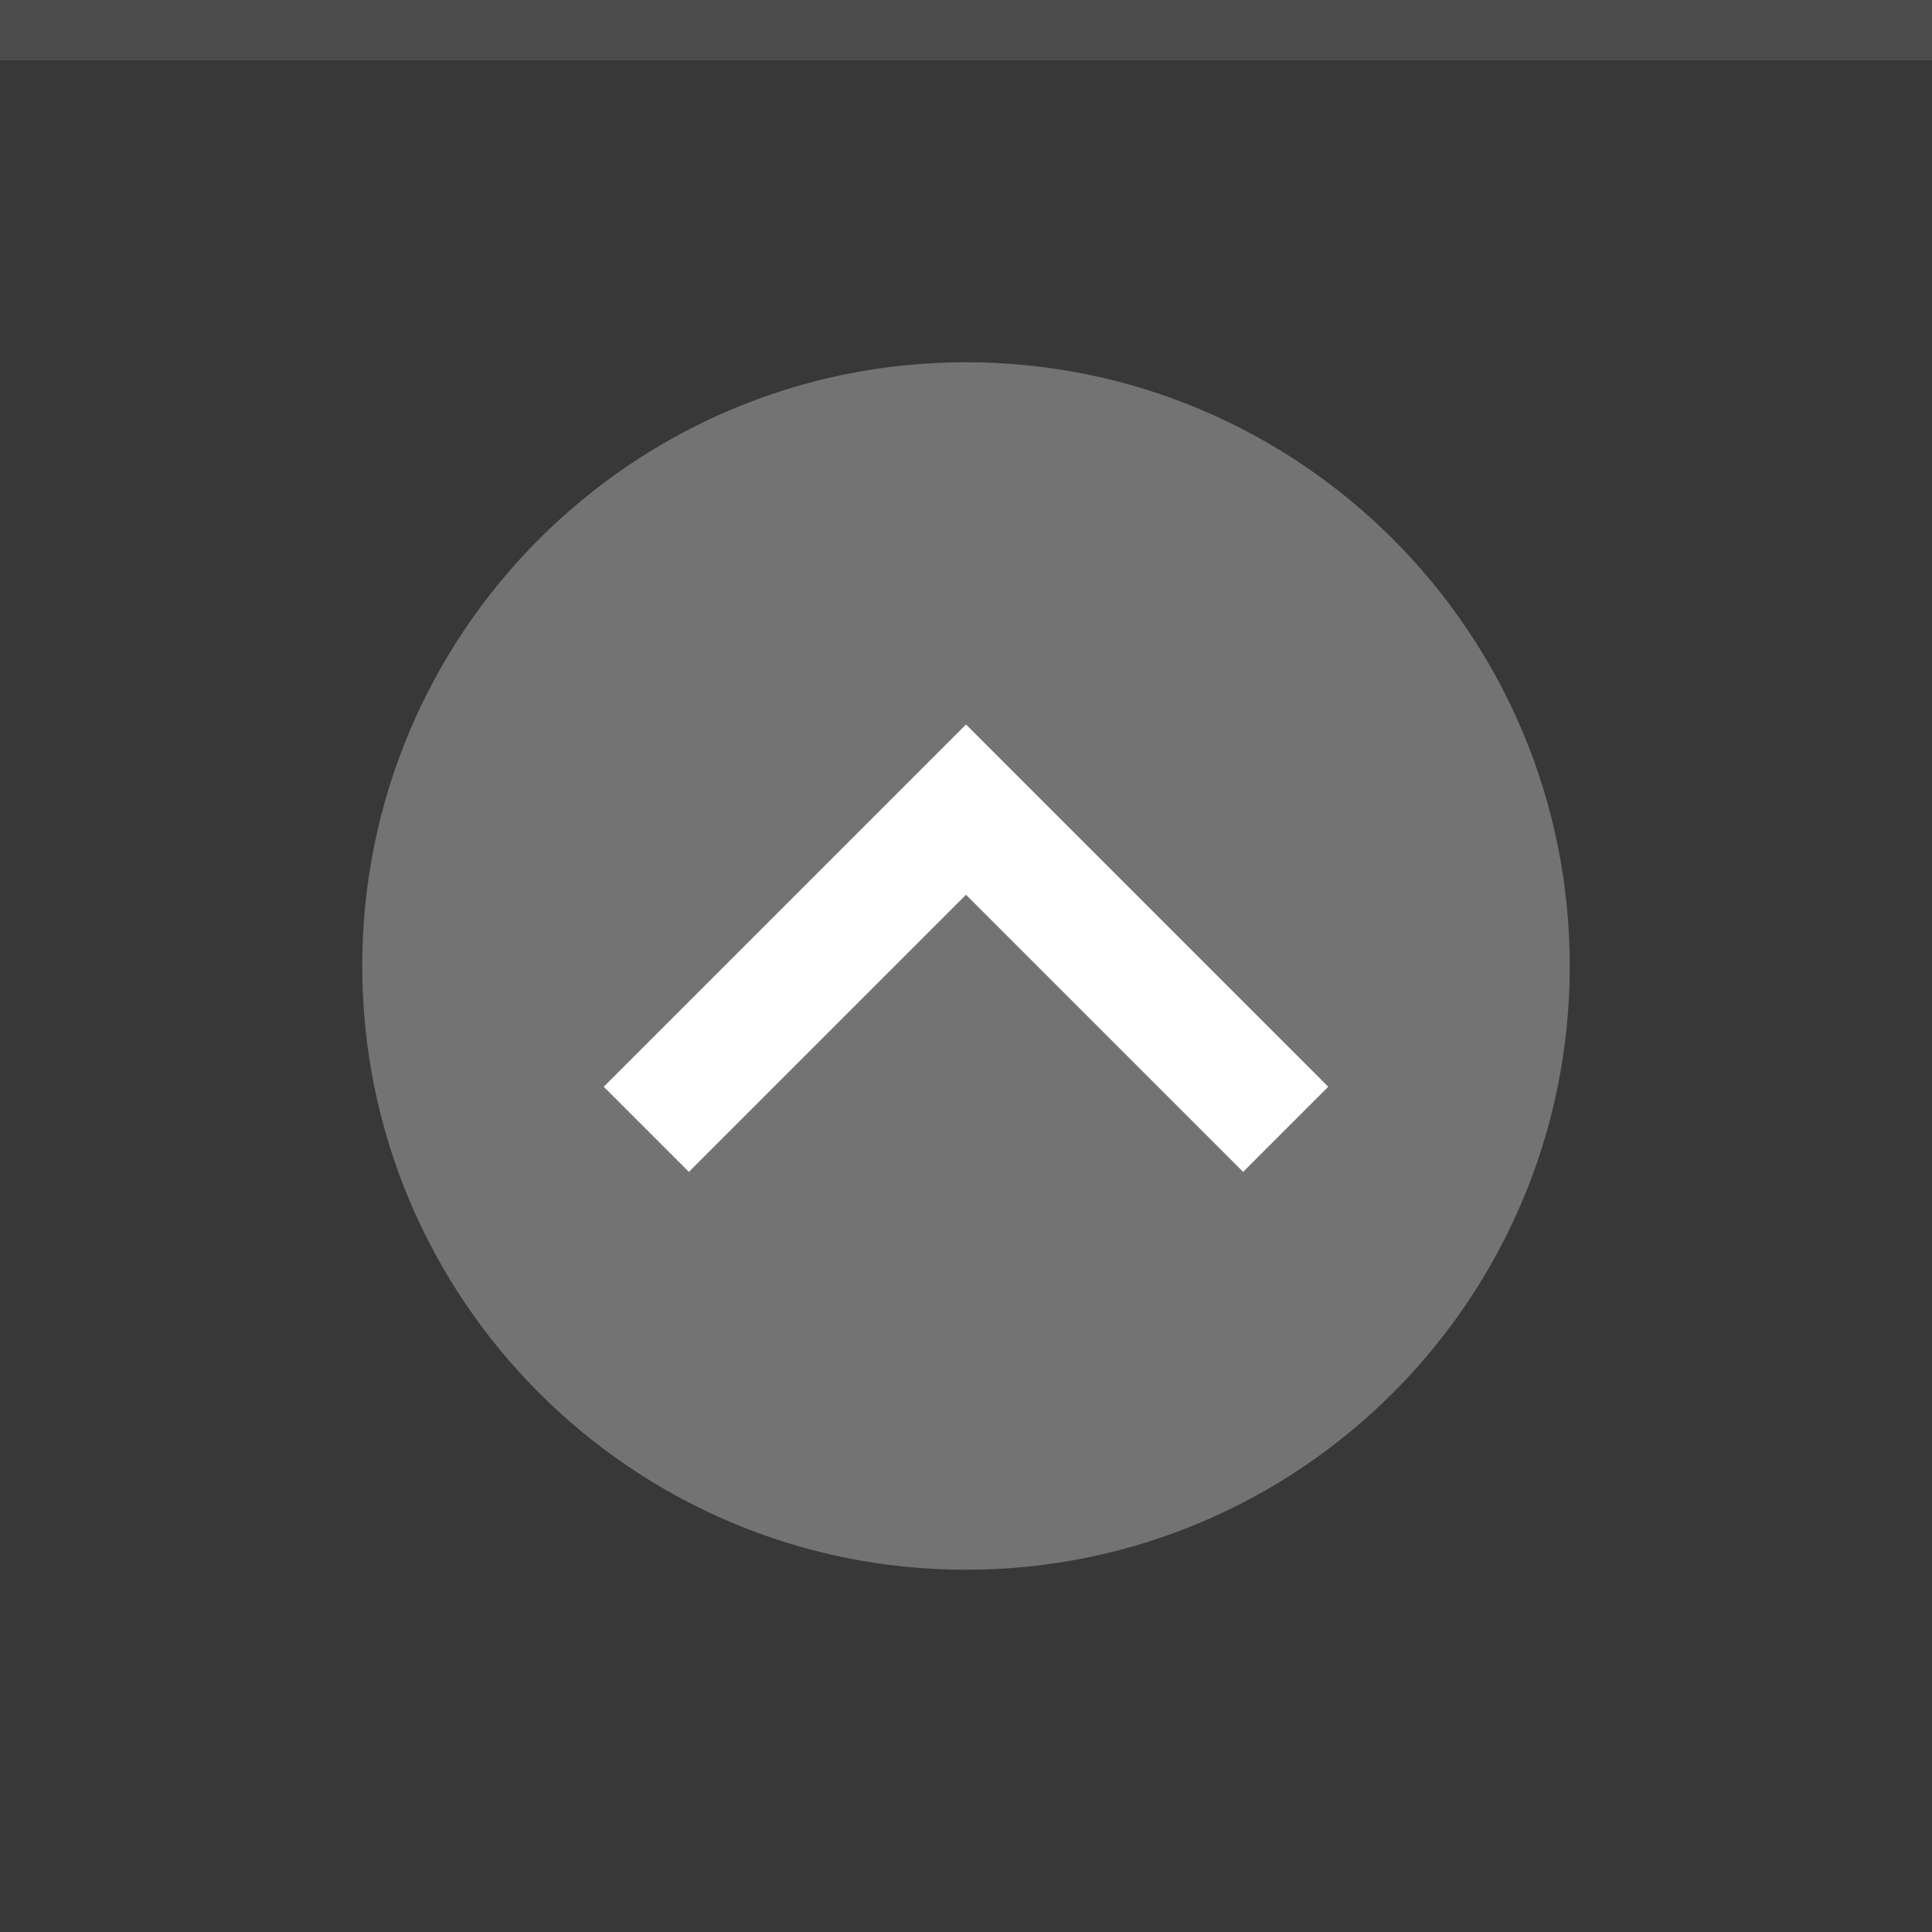
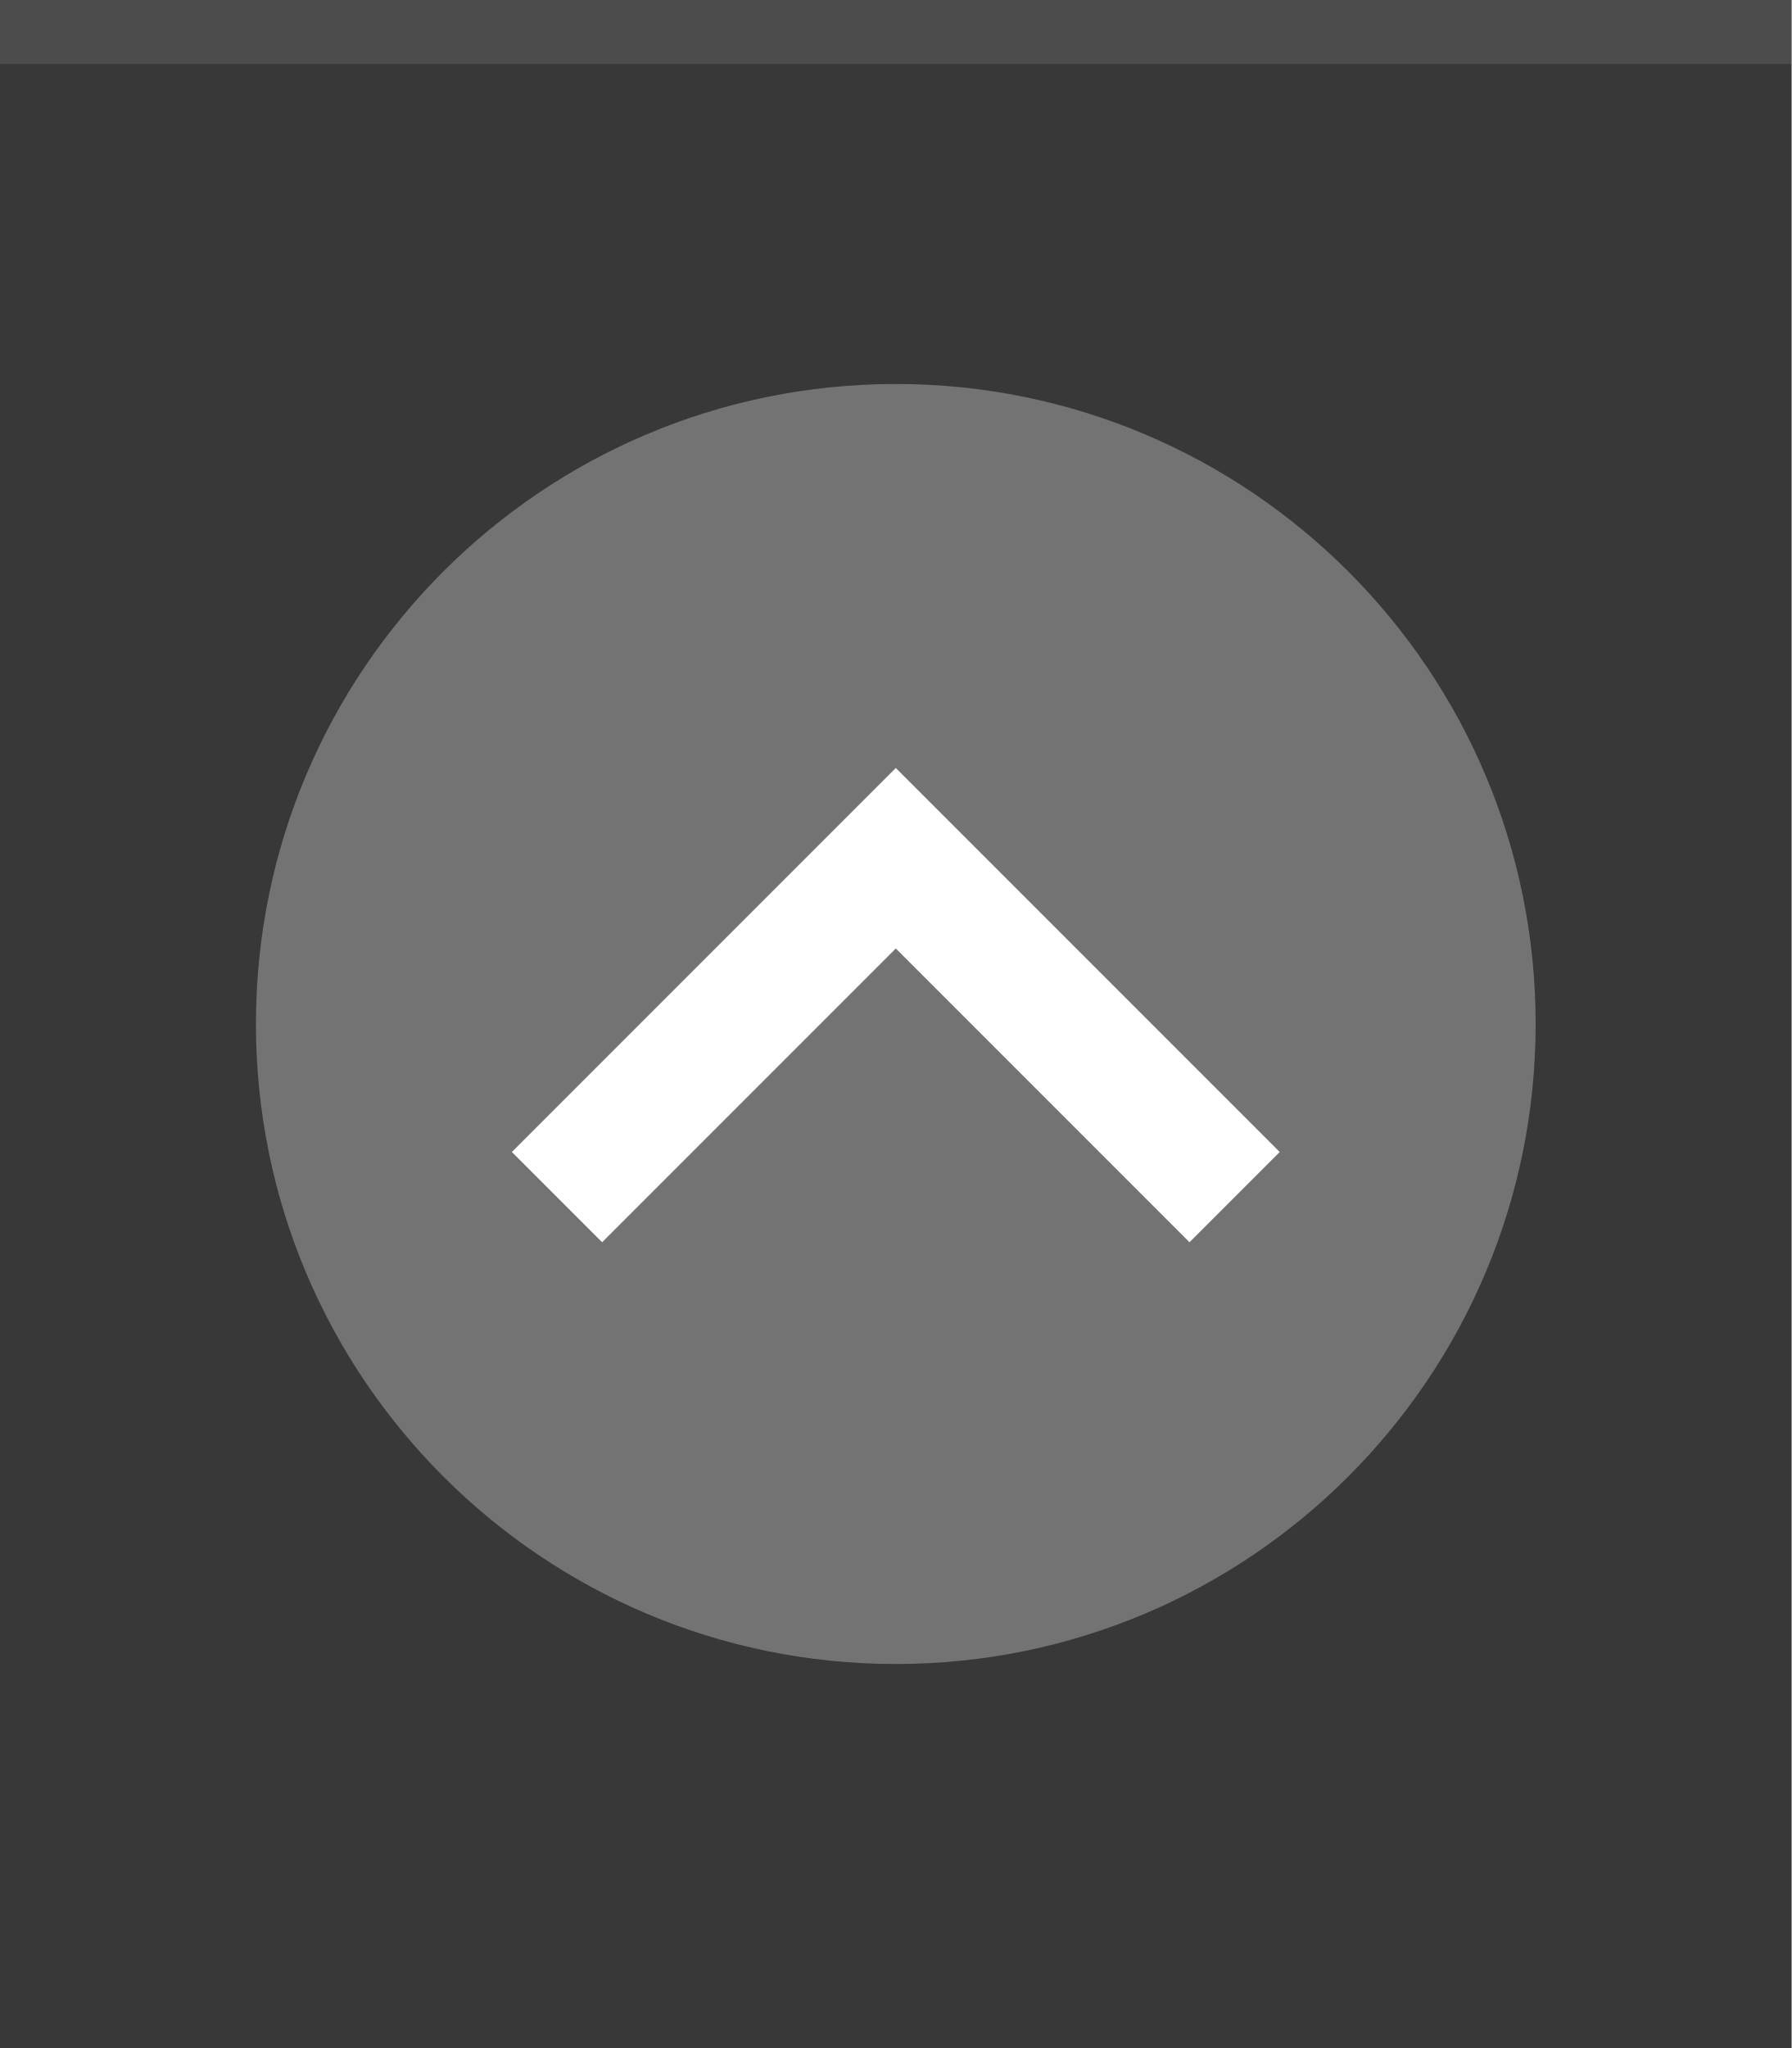
- <svg xmlns="http://www.w3.org/2000/svg" width="32" height="32" viewBox="0 0 32 32">
-   <rect width="32" height="32" fill="#383838" />
-   <rect width="32" height="1" fill="#FFFFFF" fill-opacity="0.1" />
+ <svg xmlns="http://www.w3.org/2000/svg" width="28" height="32" viewBox="0 0 28 32">
+   <rect width="28" height="32" fill="#383838" />
+   <rect width="28" height="1" fill="#FFFFFF" fill-opacity="0.1" />
  <g fill="#FFFFFF">
-     <circle cx="16" cy="16" r="10" opacity="0.3" />
-     <path d="m10 18 1.41 1.41 4.59-4.59 4.59 4.59 1.41-1.41-6-6z" />
+     <circle cx="14" cy="16" r="10" opacity="0.3" />
+     <path d="m8 18 1.41 1.41 4.59-4.59 4.59 4.59 1.41-1.41-6-6z" />
  </g>
</svg>
